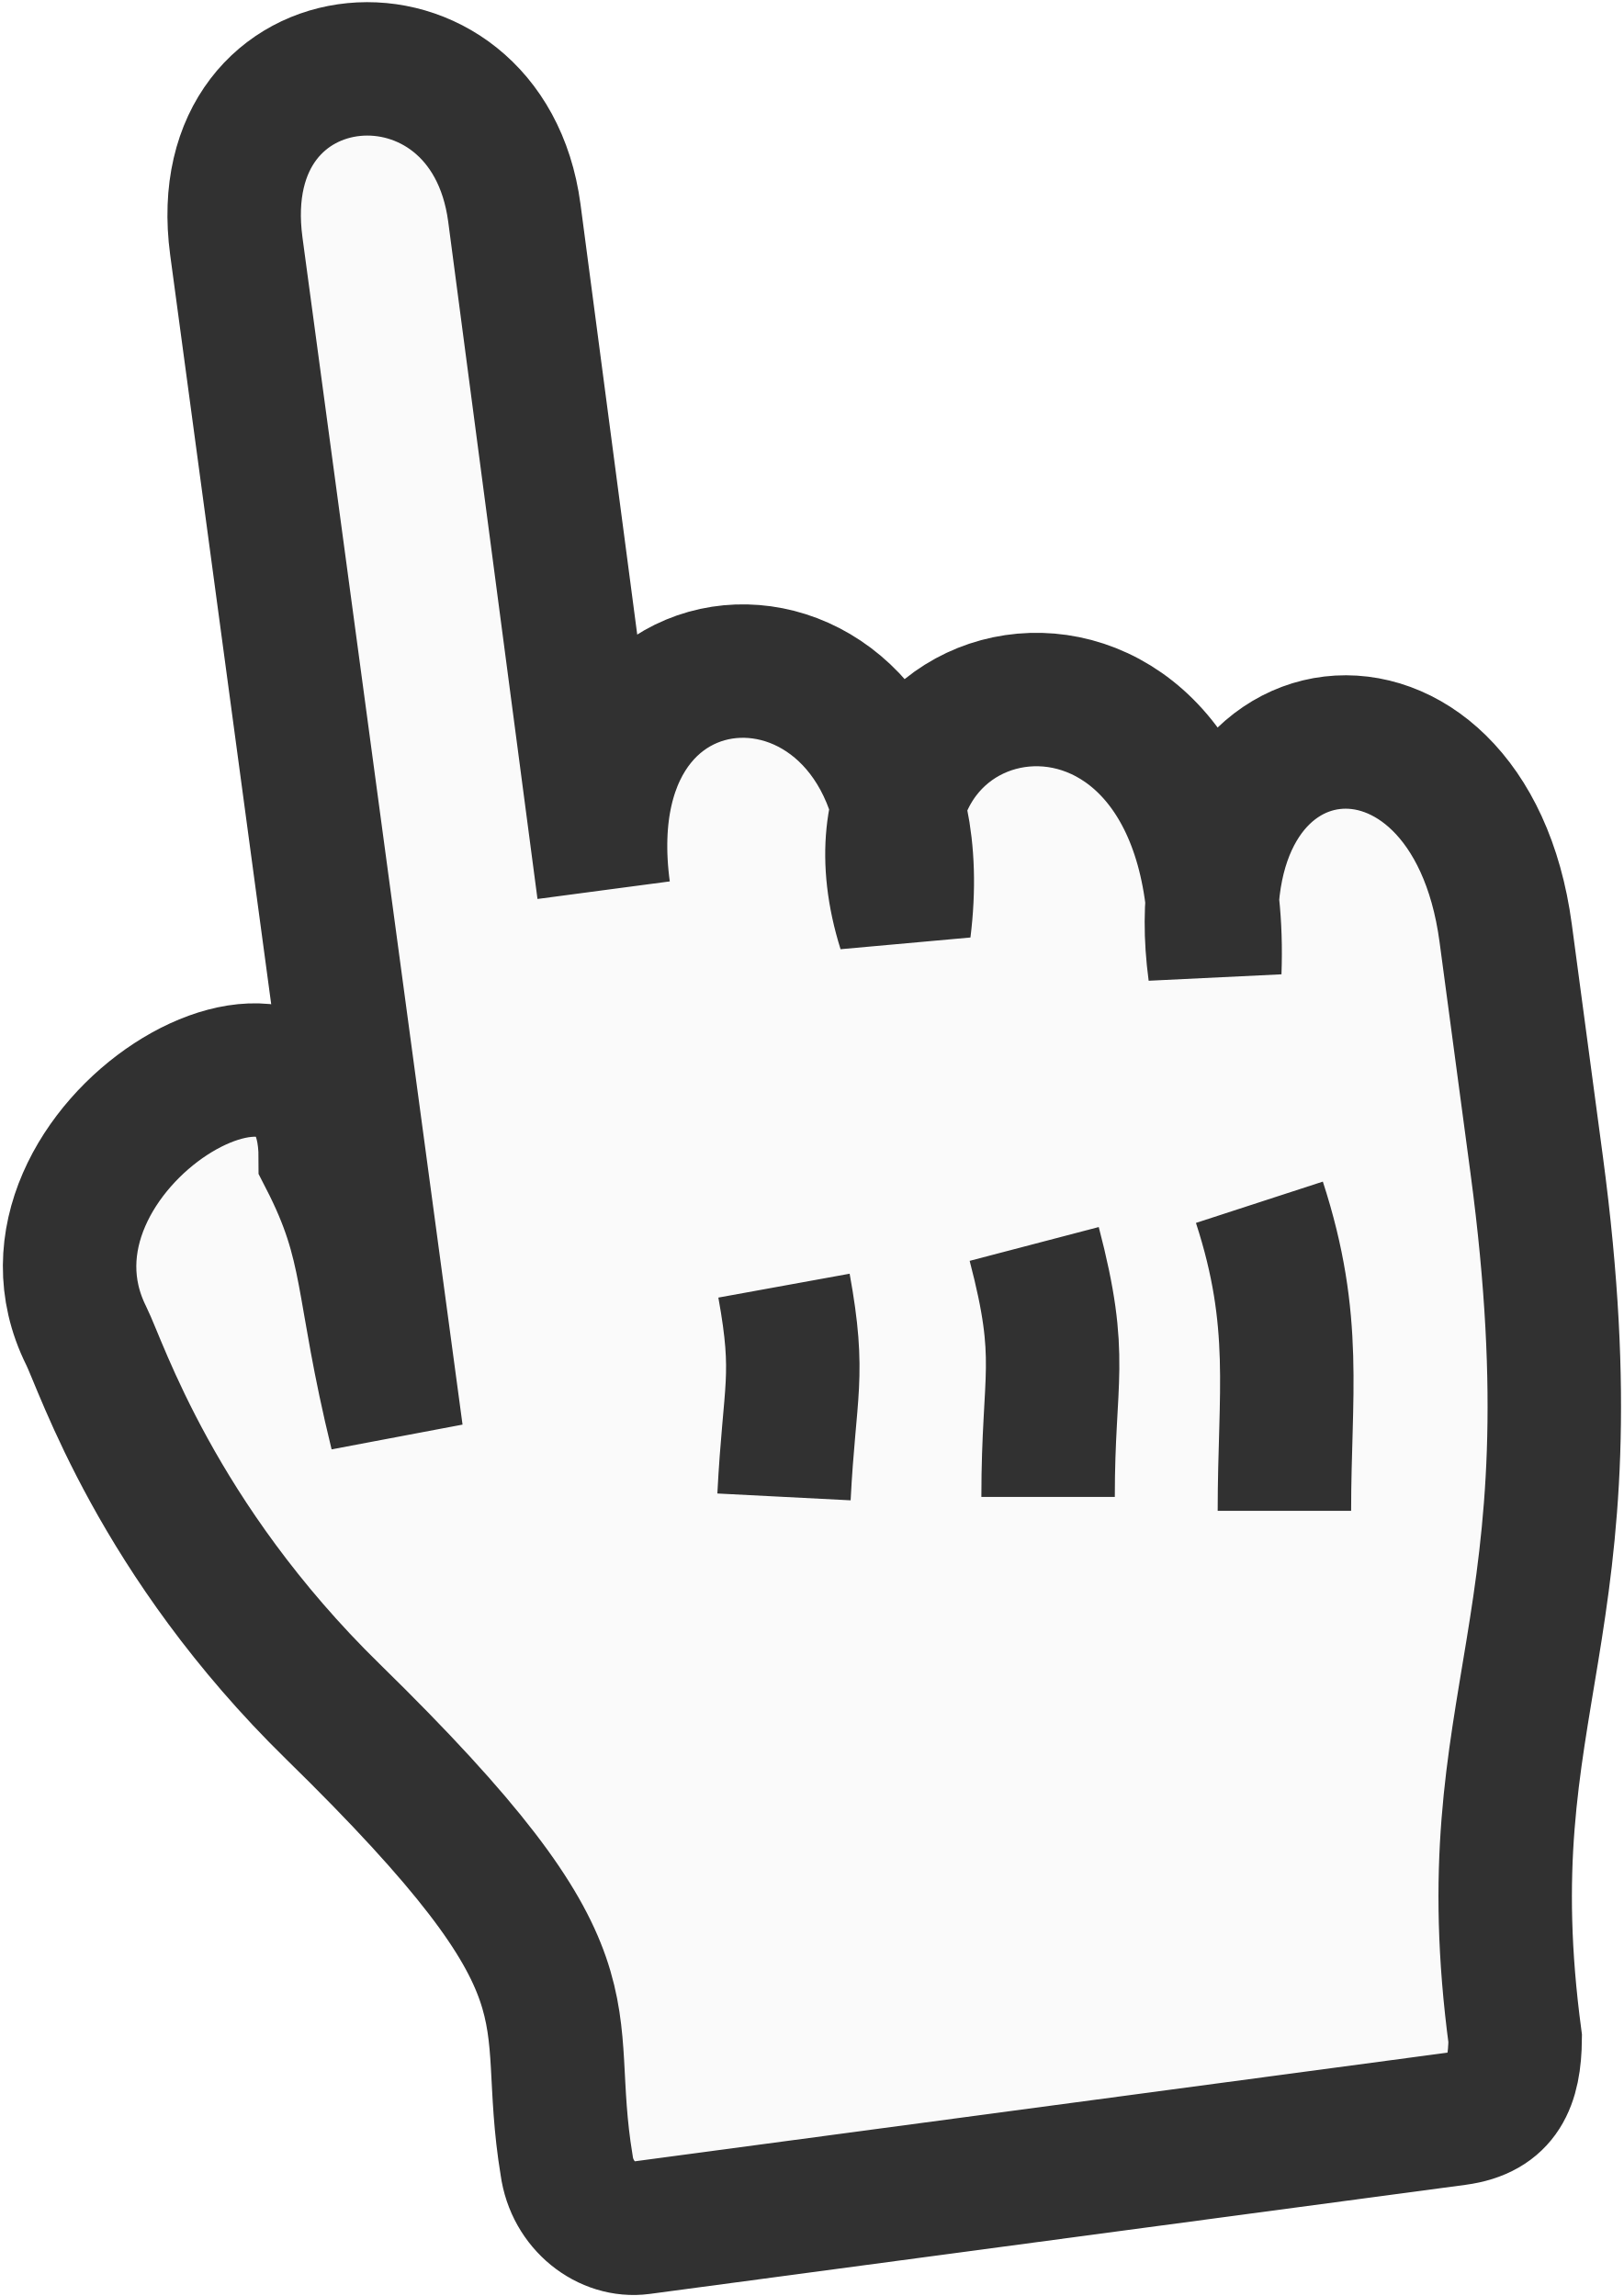
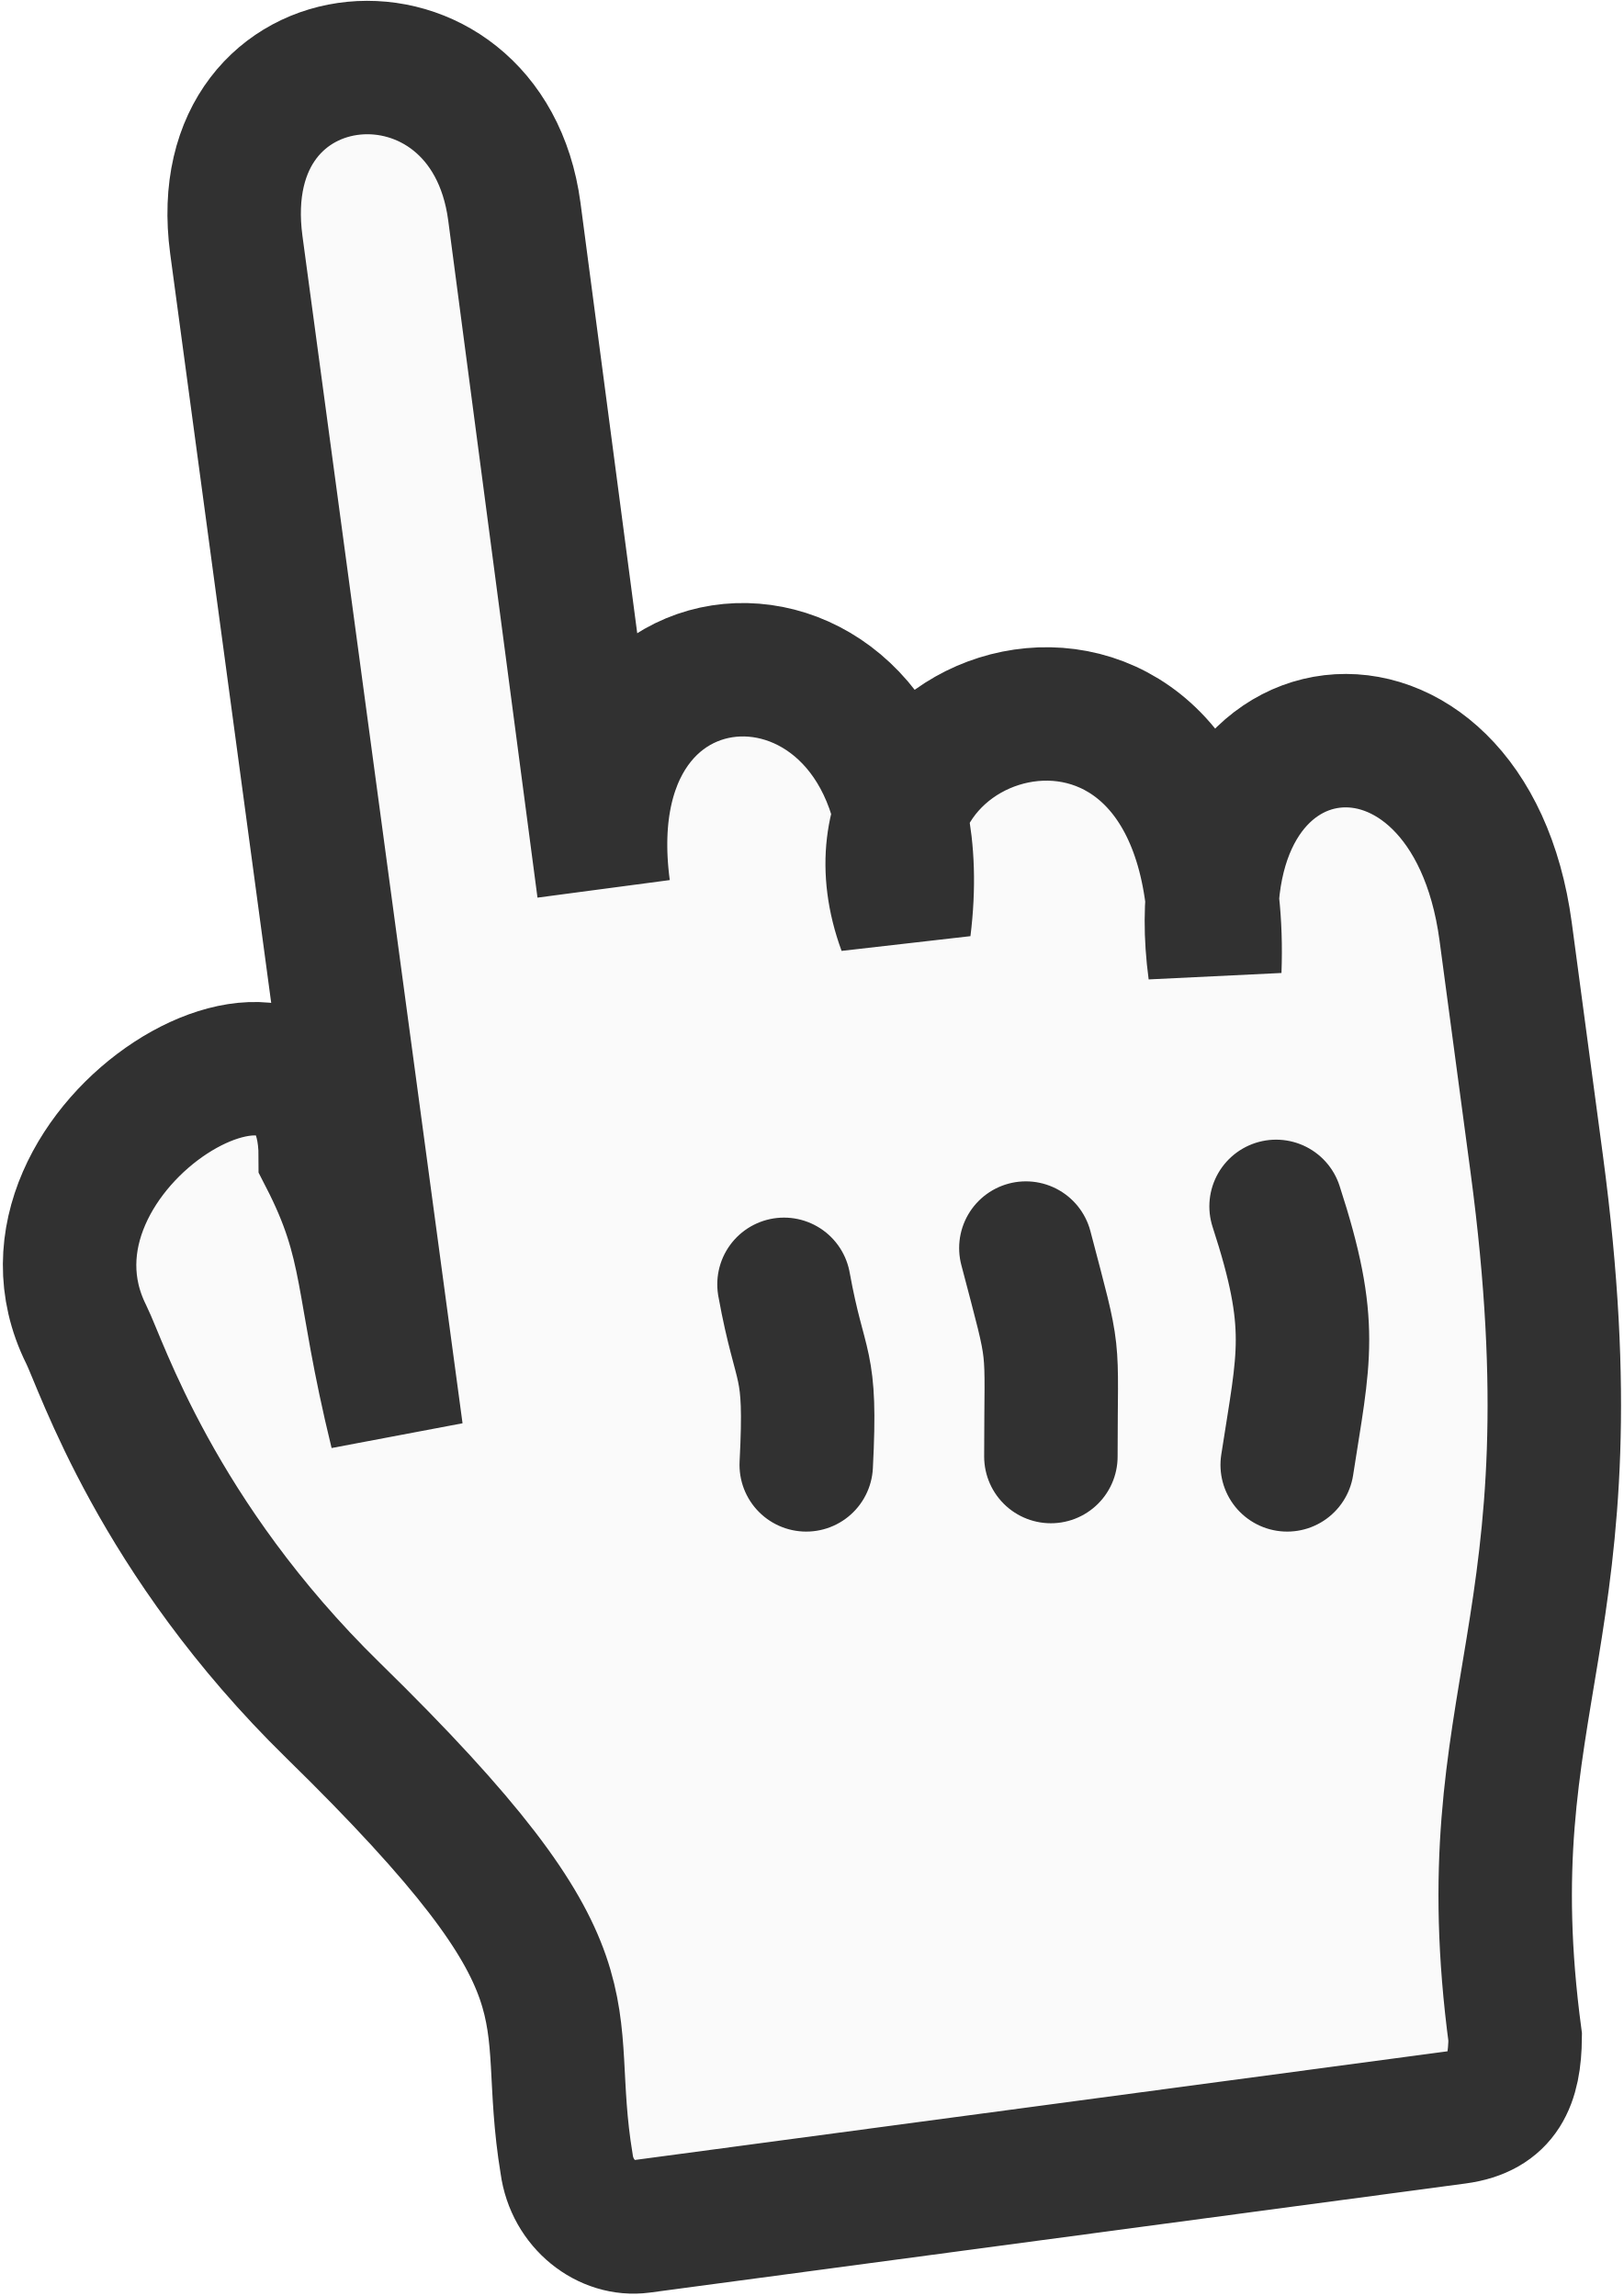
<svg xmlns="http://www.w3.org/2000/svg" width="292" height="413" viewBox="0 0 292 413" fill="none">
-   <path d="M115.291 400.729C109.179 401.547 102.879 396.733 101.913 389.51C97.091 360.425 109.345 356.276 59.884 307.891C28.169 276.866 18.293 245.88 15.499 240.261C-1.326 206.418 58.5 171.303 58.499 208.26C66.853 224.521 64.659 230.726 71.294 257.858L42.499 44.26C37.222 4.808 87.52 1.031 92.5 38.261L108.526 159.854C102.443 113.005 151.766 108.373 161.519 145.083C169.053 117.437 212.703 116.663 218.012 161.938C220.877 123.185 264.782 122.9 270.791 167.826L276.366 209.501C287.737 294.519 264.253 305.013 272.503 366.692C272.432 374.62 270.323 379.993 261.988 381.108L115.291 400.729Z" fill="#FAFAFA" />
-   <path d="M226.5 216.261C233.5 237.76 230.998 250.761 230.998 271.761M141 231.26C144 247.76 142 249.76 141 269.261M186 223.76C191.499 244.76 188.497 247.261 188.497 269.261M101.913 389.51C102.879 396.733 109.179 401.547 115.291 400.729L261.988 381.108C270.323 379.993 272.432 374.62 272.503 366.692C264.253 305.013 287.737 294.519 276.366 209.501L270.791 167.826C264.176 118.372 211.64 123.702 218.478 174.823C221.005 104.916 146.822 116.67 162.625 167.158C169.973 107.917 101.202 105.102 108.56 160.114L92.5 38.261C87.52 1.031 37.222 4.808 42.499 44.26L71.294 257.858C64.659 230.726 66.853 224.521 58.499 208.26C58.5 171.303 -1.326 206.418 15.499 240.261C18.293 245.88 28.169 276.866 59.884 307.891C109.345 356.276 97.091 360.425 101.913 389.51Z" stroke="#313131" stroke-width="24" />
+   <path d="M115.291 400.49C109.179 401.307 102.879 396.494 101.913 389.27C97.091 360.185 109.345 356.037 59.884 307.651C28.169 276.626 18.293 245.641 15.499 240.021C-1.326 206.179 58.5 171.063 58.499 208.021C66.853 224.281 64.659 230.487 71.294 257.619L42.499 44.021C37.222 4.568 87.52 0.791 92.5 38.021L108.526 159.615C102.352 112.066 153.252 108.004 161.93 146.517C170.408 122.265 212.766 117.88 218.009 161.747C220.841 122.946 264.78 122.642 270.791 167.586L276.366 209.262C287.737 294.279 264.253 304.773 272.503 366.453C272.432 374.381 270.323 379.753 261.988 380.868L115.291 400.49Z" fill="#FAFAFA" />
+   <path d="M229.5 217C236.5 238.5 234.5 244 231.5 263.5M141 231.021C144 247.521 146 244 145 263.5M184.5 224.5C189.999 245.5 189 240 189 262M101.913 389.27C102.879 396.494 109.179 401.307 115.291 400.49L261.988 380.868C270.323 379.753 272.432 374.381 272.503 366.453C264.253 304.773 287.737 294.279 276.366 209.262L270.791 167.586C264.176 118.132 211.64 123.462 218.478 174.584C221.005 104.676 147 124.266 162.625 166.918C169.973 107.677 101.202 104.863 108.56 159.874L92.5 38.021C87.52 0.791 37.222 4.568 42.499 44.021L71.294 257.619C64.659 230.487 66.853 224.281 58.499 208.021C58.5 171.063 -1.326 206.179 15.499 240.021C18.293 245.641 28.169 276.626 59.884 307.651C109.345 356.037 97.091 360.185 101.913 389.27Z" stroke="#313131" stroke-width="24" stroke-linecap="round" />
</svg>
